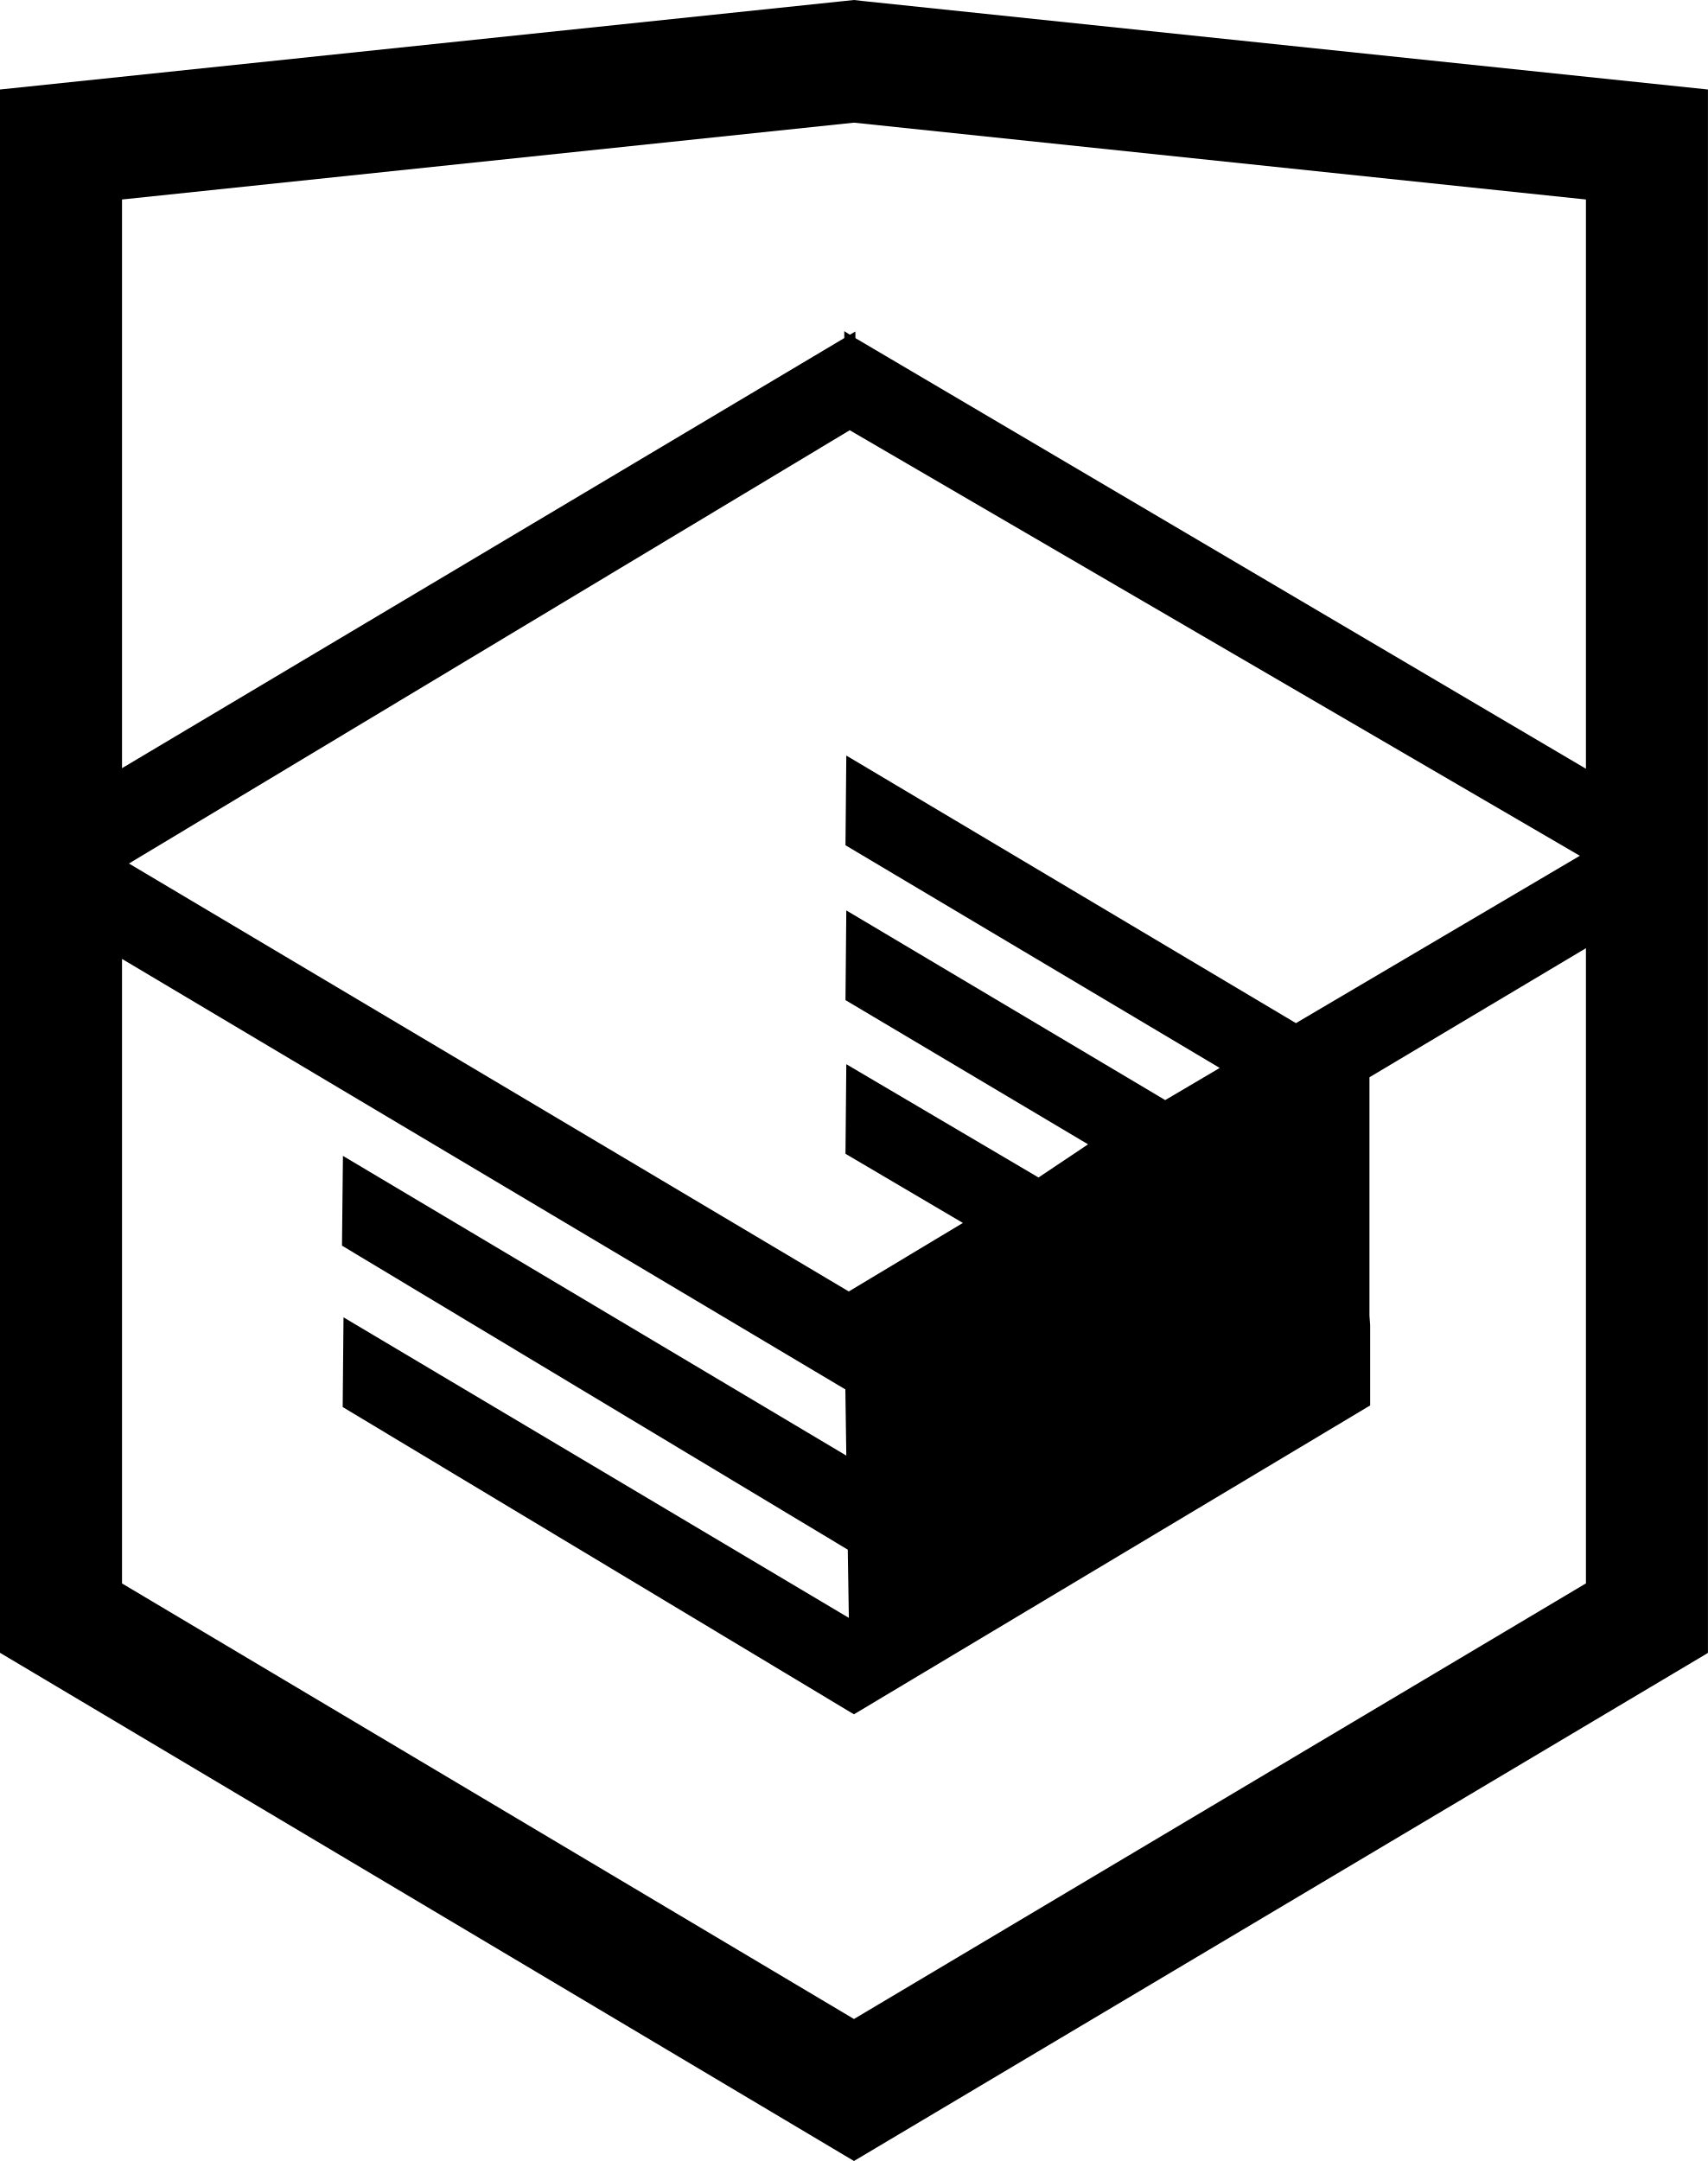
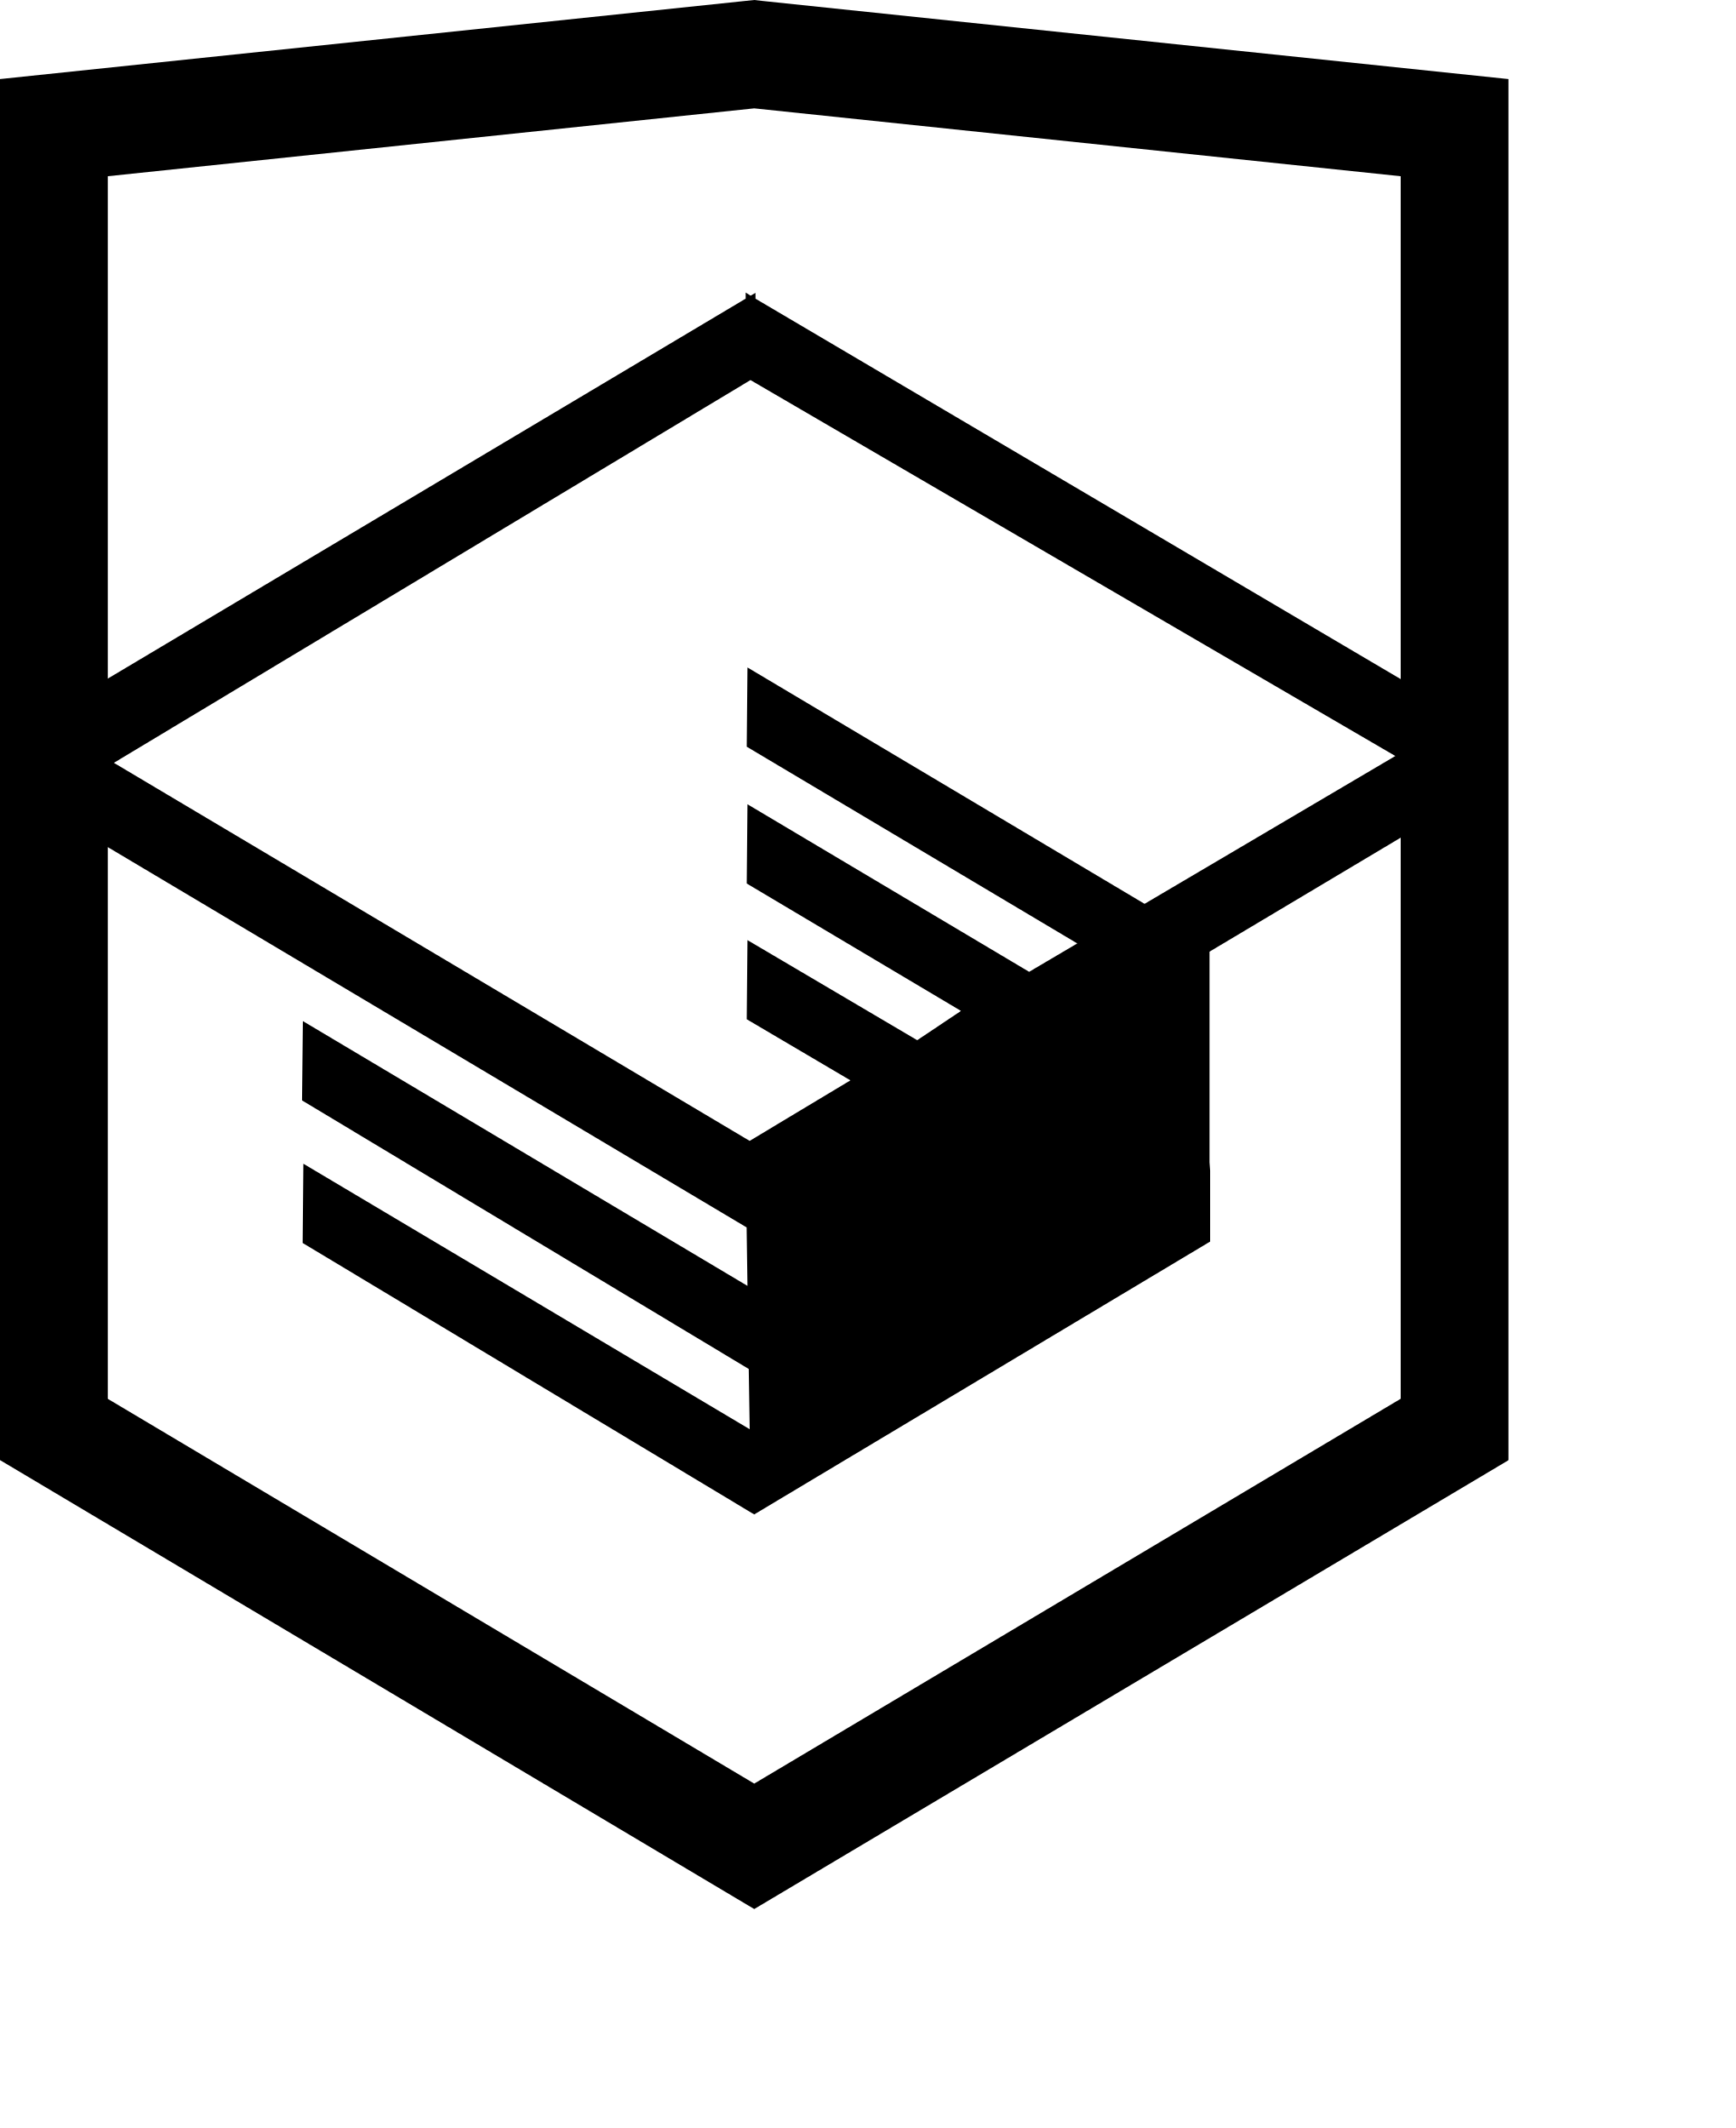
- <svg xmlns="http://www.w3.org/2000/svg" version="1.0" id="Layer_1" x="0px" y="0px" width="26.943px" height="34.09px" viewBox="0 0 26.943 34.09" enable-background="new 0 0 26.943 34.09" xml:space="preserve">
+ <svg xmlns="http://www.w3.org/2000/svg" version="1.0" id="Layer_1" x="0px" y="0px" width="31px" height="38px" viewBox="0 0 31 38" enable-background="new 0 0 26.943 34.09" xml:space="preserve">
  <path d="M13.62,0.017L13.472,0L0,1.412v24.661l13.472,8.017l13.43-7.99l0.042-0.026V1.412L13.62,0.017z M25.019,12.127L13.495,5.334 l-0.001-0.104L13.407,5.28l-0.088-0.056v0.109L1.925,12.118V3.147l11.547-1.212l11.547,1.212V12.127z M13.405,6.787L24.923,13.5 l-4.479,2.64l-7.093-4.221l-0.013,1.415l5.904,3.513l-0.86,0.507l-5.031-2.992l-0.013,1.415l3.827,2.275l-0.782,0.523l-3.032-1.787 l-0.013,1.413l1.852,1.091l-1.8,1.081L2.034,13.622L13.405,6.787z M1.925,15.127l11.411,6.791l0.015,1.044l-7.941-4.728L5.395,19.65 l7.979,4.796l0.017,1.076l-7.972-4.741l-0.013,1.415l8.021,4.821l0.045,0.026l8.143-4.872v-1.268l-0.011-0.148v-3.761l3.415-2.036 v10.02L13.472,31.85L1.925,24.979V15.127z" />
</svg>
